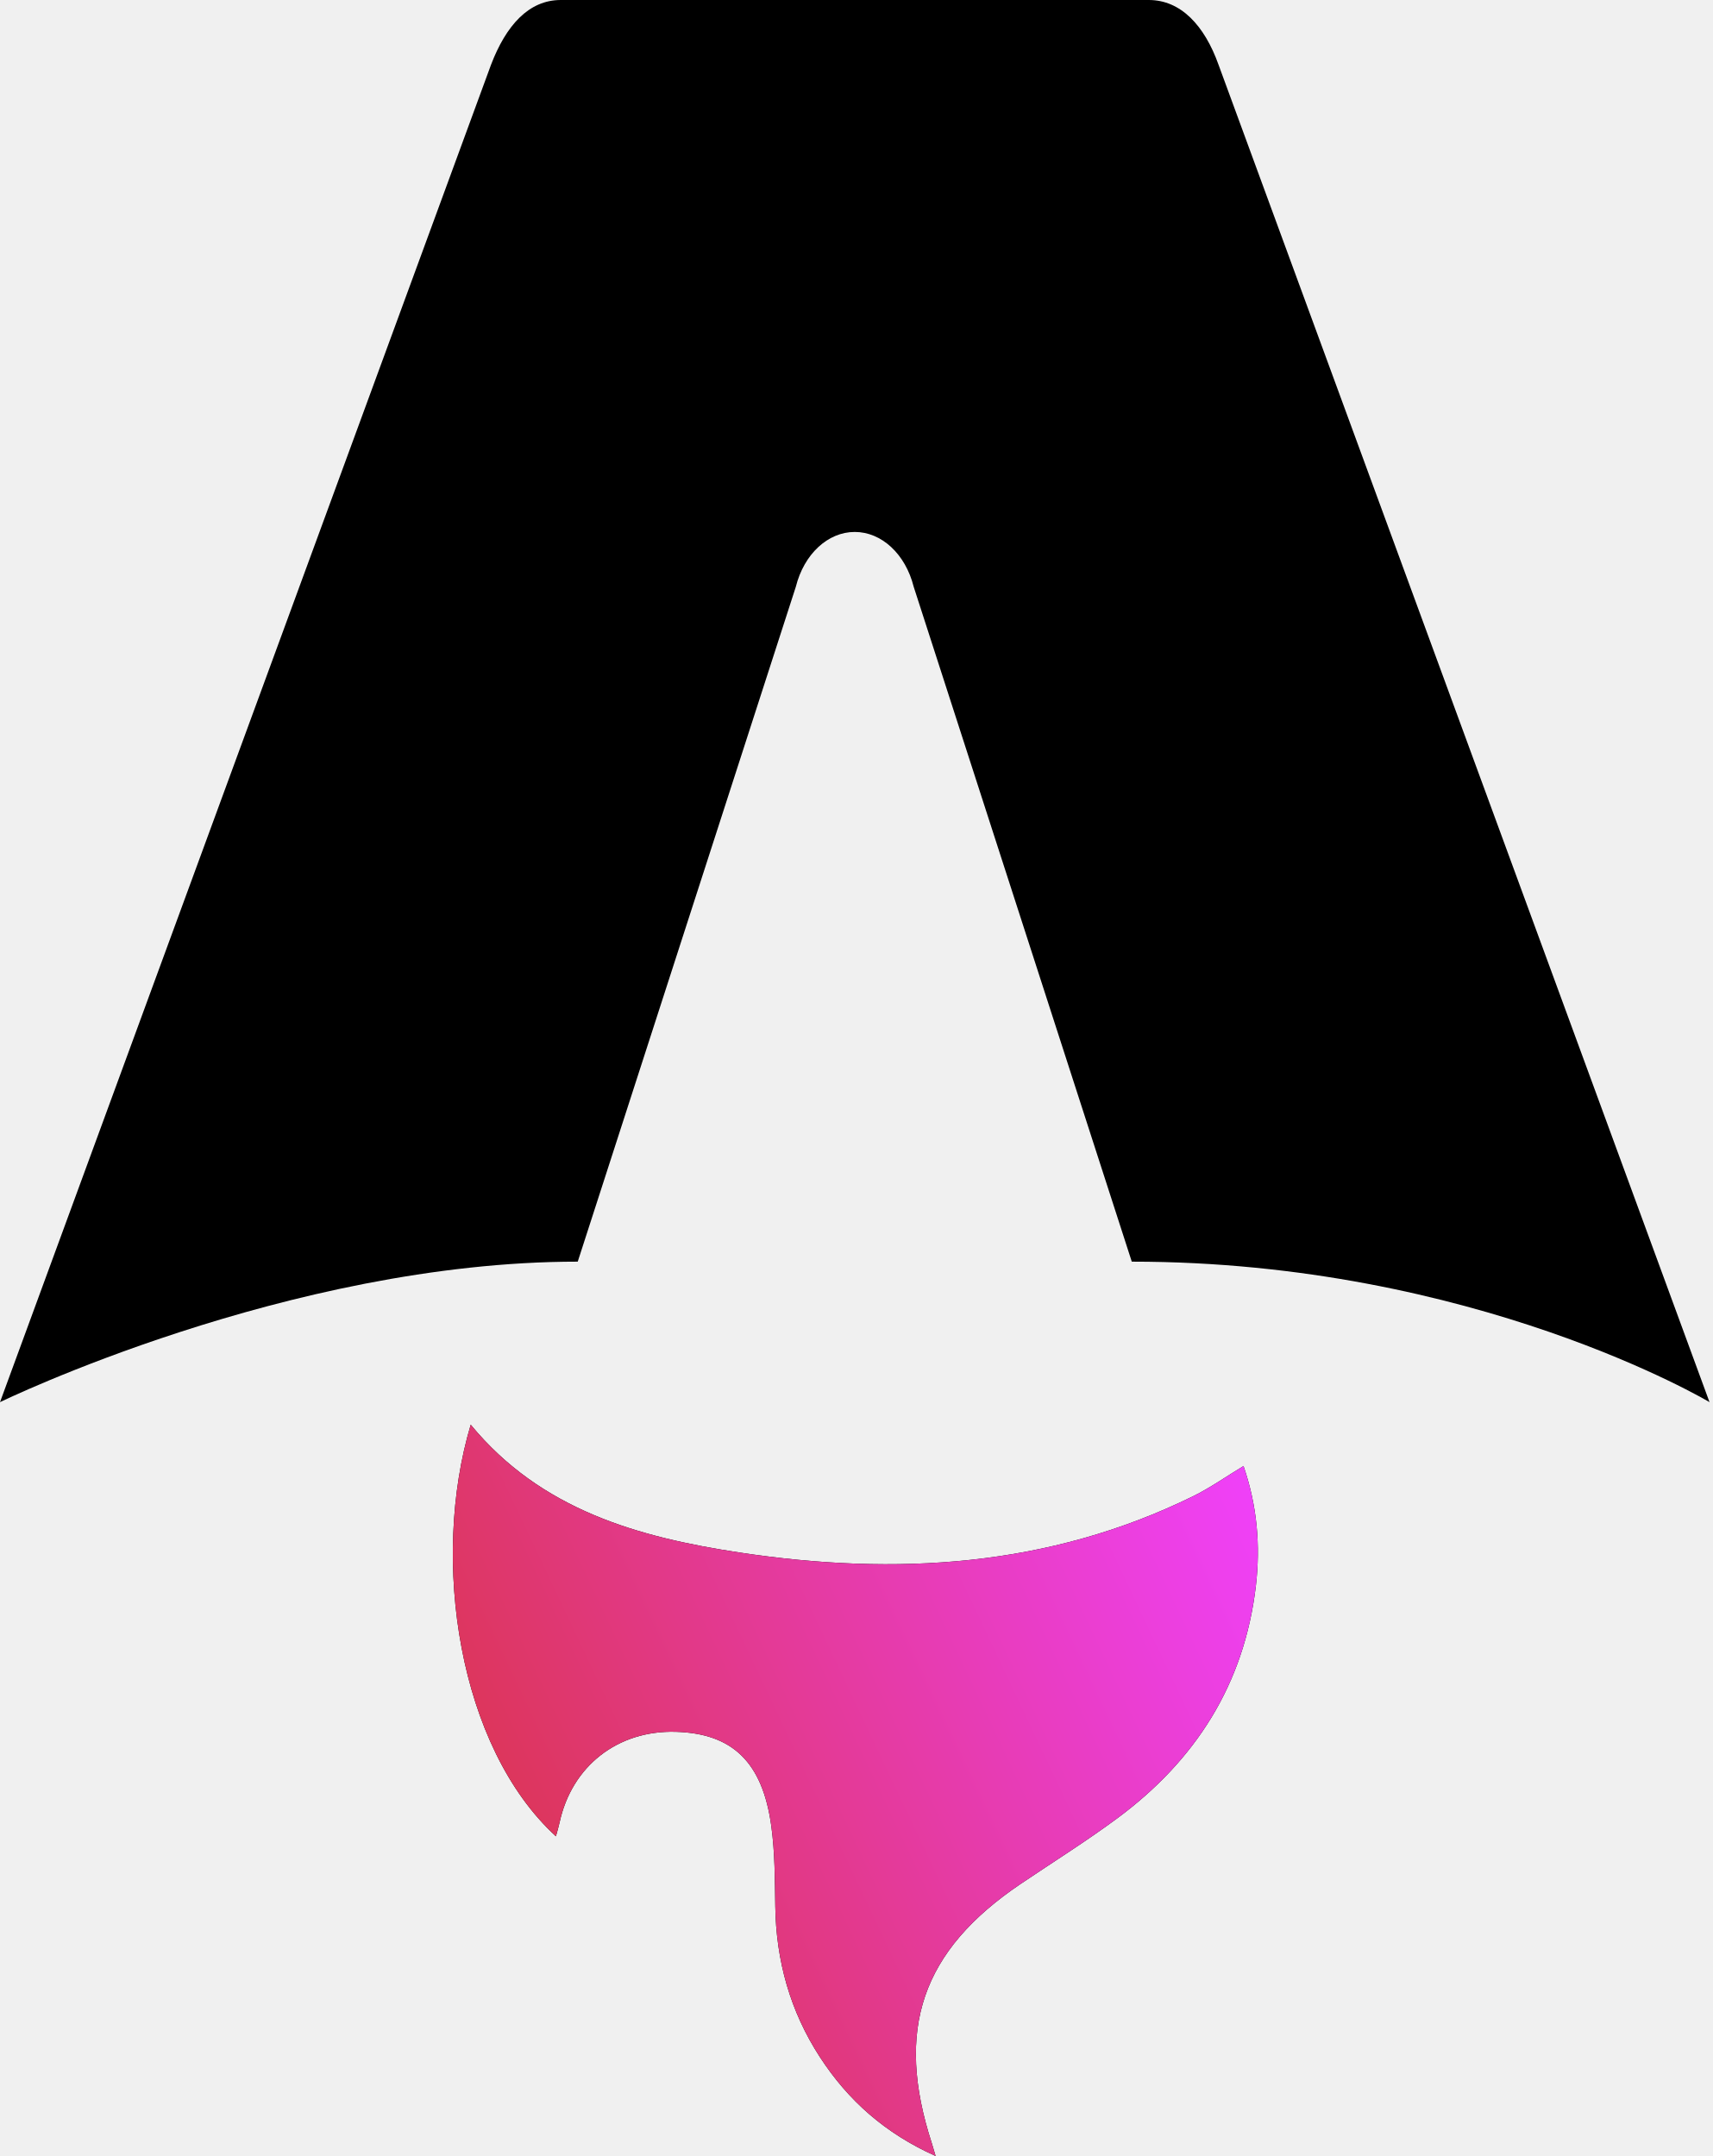
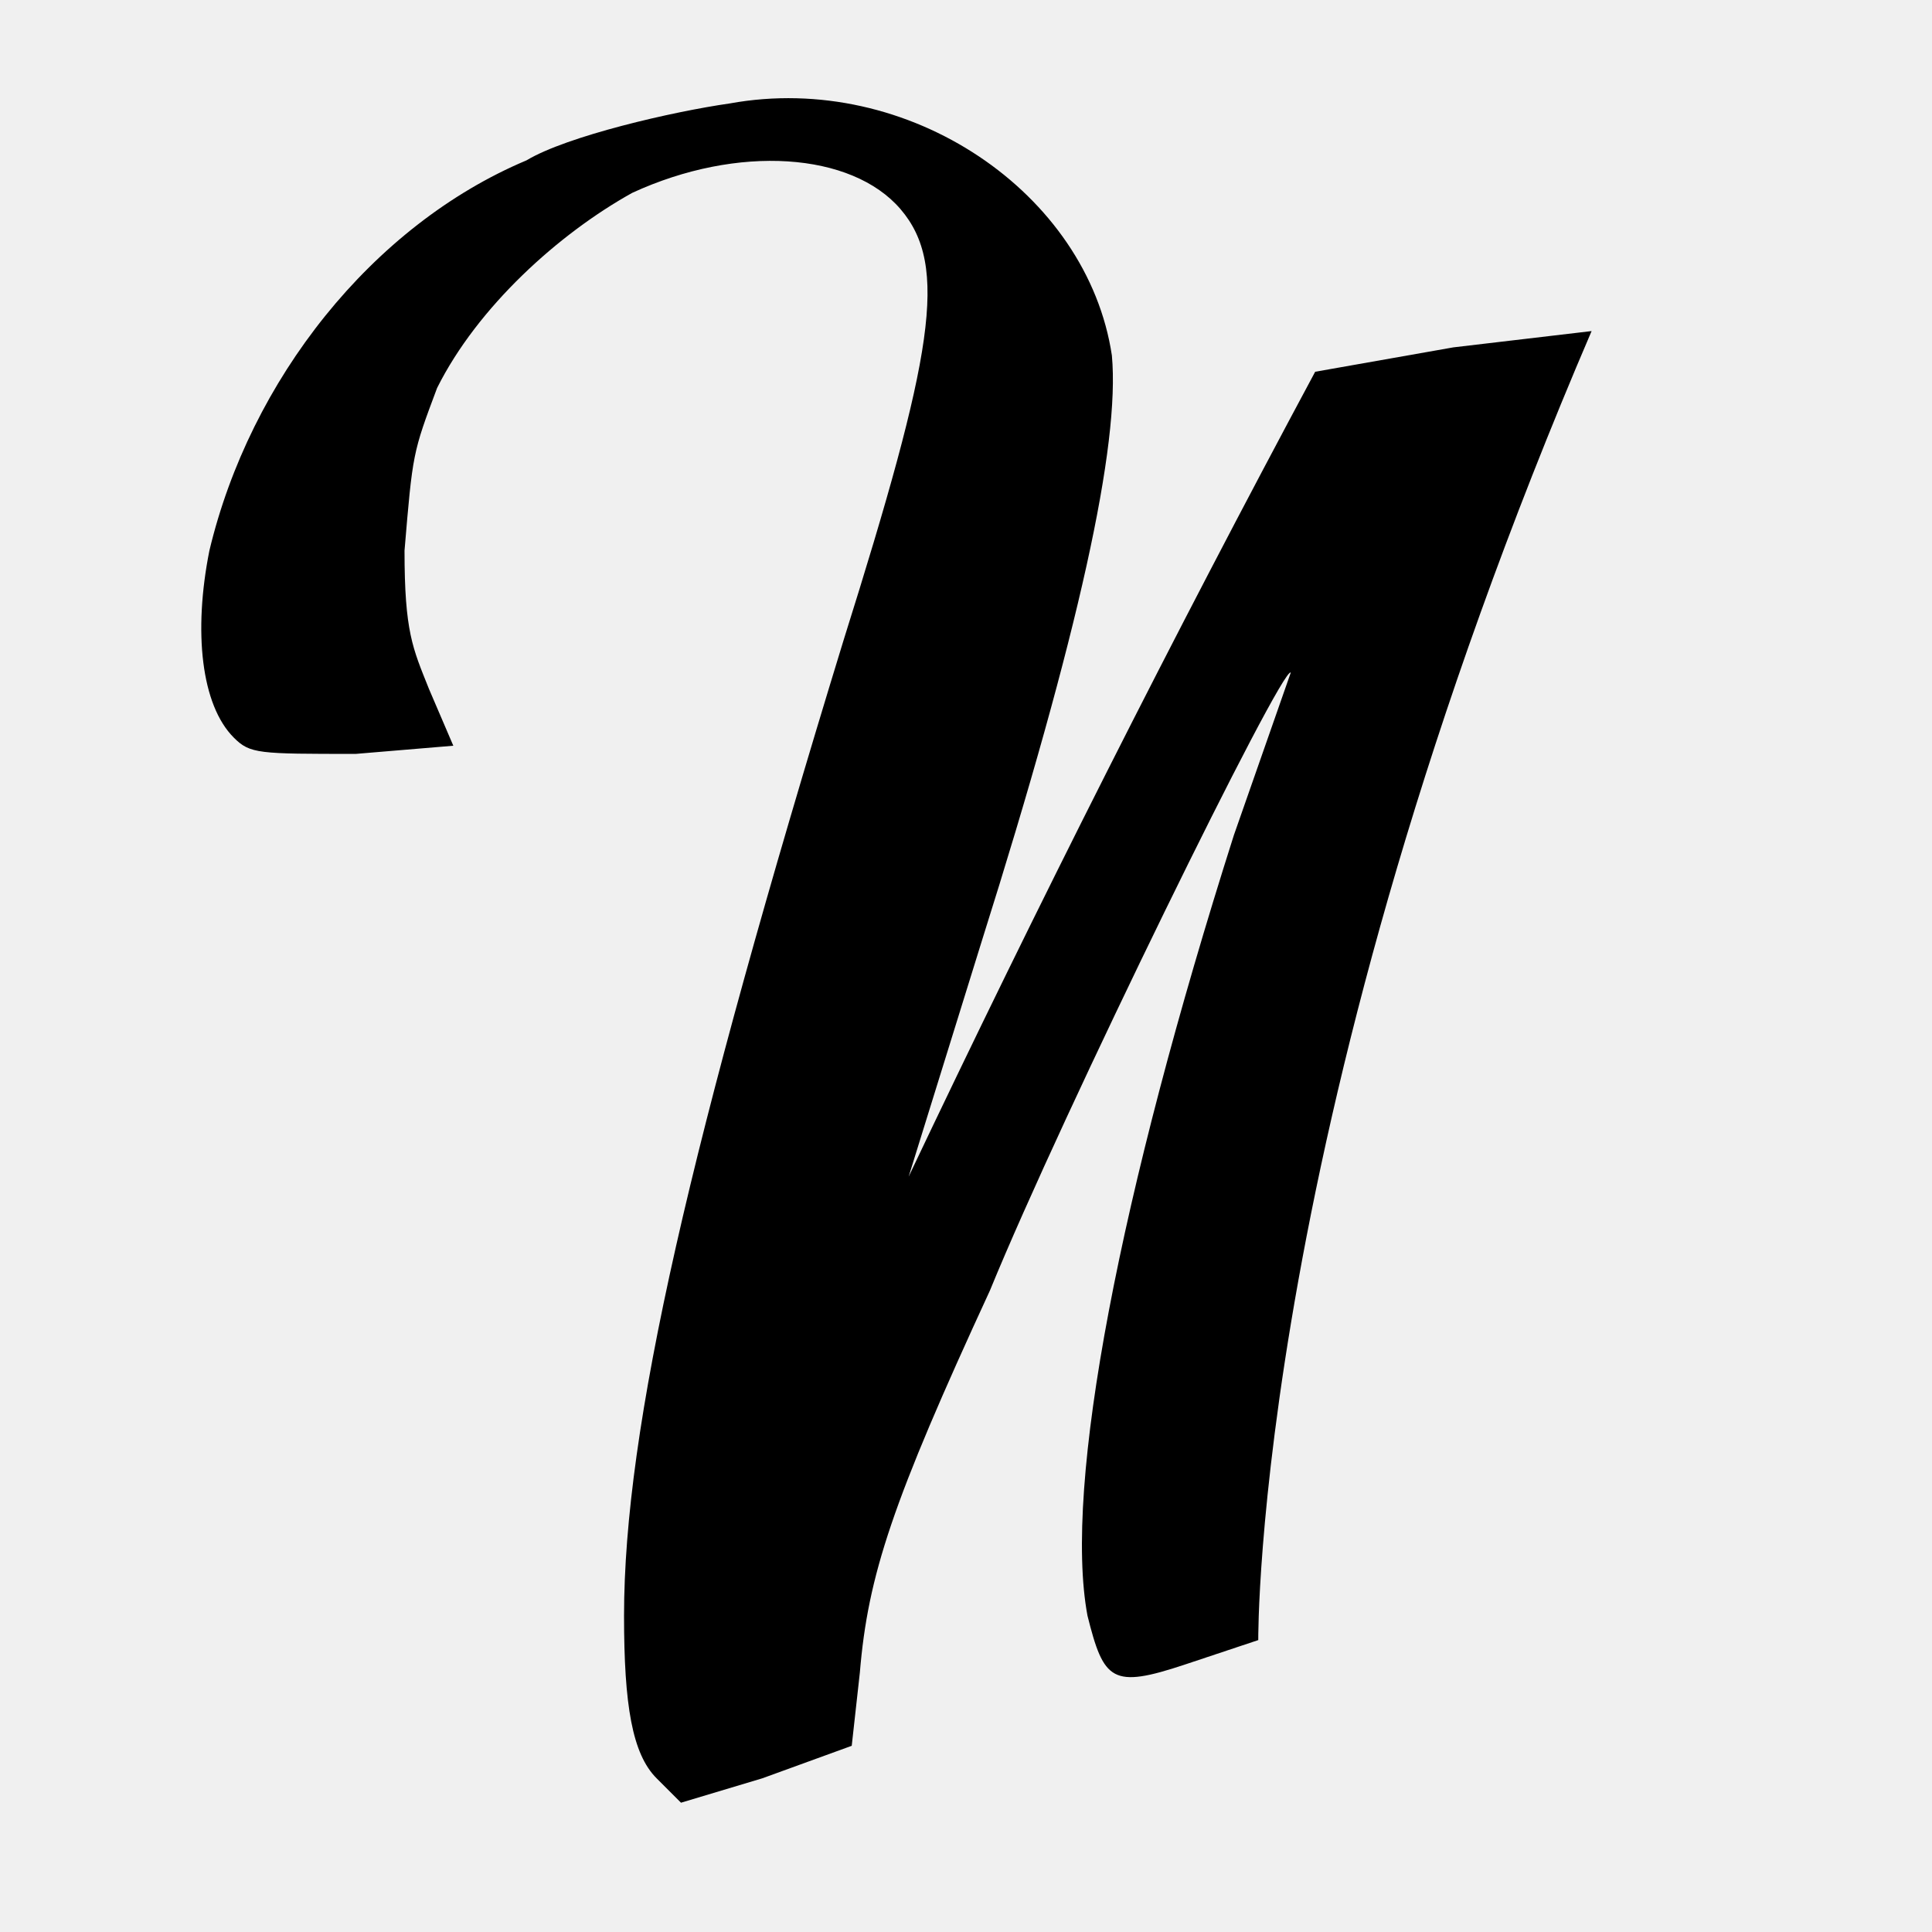
- <svg xmlns="http://www.w3.org/2000/svg" width="85" height="107" viewBox="0 0 85 107" fill="none">
-   <path fill="black" d="M27.589 91.136C22.756 86.718 21.344 77.433 23.358 70.707C26.85 74.948 31.689 76.291 36.7 77.05C44.438 78.22 52.036 77.782 59.223 74.246C60.045 73.841 60.805 73.303 61.704 72.757C62.378 74.714 62.553 76.689 62.318 78.7C61.745 83.596 59.309 87.378 55.433 90.245C53.883 91.392 52.244 92.417 50.643 93.498C45.726 96.821 44.396 100.718 46.243 106.386C46.287 106.525 46.327 106.663 46.426 107C43.916 105.876 42.082 104.24 40.684 102.089C39.209 99.819 38.507 97.308 38.47 94.591C38.451 93.269 38.451 91.934 38.273 90.631C37.839 87.453 36.347 86.03 33.536 85.948C30.652 85.864 28.37 87.647 27.765 90.455C27.719 90.671 27.652 90.884 27.585 91.134L27.589 91.136Z" />
-   <path fill="url(#paint0_linear_1_59)" d="M27.589 91.136C22.756 86.718 21.344 77.433 23.358 70.707C26.85 74.948 31.689 76.291 36.7 77.05C44.438 78.22 52.036 77.782 59.223 74.246C60.045 73.841 60.805 73.303 61.704 72.757C62.378 74.714 62.553 76.689 62.318 78.7C61.745 83.596 59.309 87.378 55.433 90.245C53.883 91.392 52.244 92.417 50.643 93.498C45.726 96.821 44.396 100.718 46.243 106.386C46.287 106.525 46.327 106.663 46.426 107C43.916 105.876 42.082 104.24 40.684 102.089C39.209 99.819 38.507 97.308 38.47 94.591C38.451 93.269 38.451 91.934 38.273 90.631C37.839 87.453 36.347 86.03 33.536 85.948C30.652 85.864 28.37 87.647 27.765 90.455C27.719 90.671 27.652 90.884 27.585 91.134L27.589 91.136Z" />
-   <path fill="black" d="M0 69.587C0 69.587 14.314 62.614 28.668 62.614L39.49 29.12C39.895 27.501 41.078 26.4 42.414 26.4C43.749 26.4 44.932 27.501 45.338 29.12L56.16 62.614C73.16 62.614 84.828 69.587 84.828 69.587C84.828 69.587 60.514 3.352 60.467 3.219C59.769 1.261 58.591 0 57.003 0H27.827C26.239 0 25.109 1.261 24.363 3.219C24.311 3.35 0 69.587 0 69.587Z" />
-   <defs>
-     <linearGradient id="paint0_linear_1_59" x1="22.47" y1="107" x2="69.145" y2="84.947" gradientUnits="userSpaceOnUse">
-       <stop stop-color="#D83333" />
-       <stop offset="1" stop-color="#F041FF" />
-     </linearGradient>
-   </defs>
+ <svg xmlns="http://www.w3.org/2000/svg" width="100%" height="100%" viewBox="0 0 50 50" version="1.1" xml:space="preserve" style="fill-rule:evenodd;clip-rule:evenodd;stroke-linejoin:round;stroke-miterlimit:2;">
+   <style>
+     path {
+       fill: #000;
+       fill-rule: nonzero;
+     }
+     @media (prefers-color-scheme: dark) {
+       path {
+         fill: #fff;
+         fill-rule: nonzero;
+       }
+     }
+     </style>
+   <path d="M12.944 9.547c-1.052.15-3.006.601-3.757 1.052-2.856 1.202-5.11 4.058-5.862 7.214-.3 1.503-.15 2.856.451 3.457.301.301.451.301 2.255.301l1.803-.151-.451-1.052c-.3-.751-.451-1.052-.451-2.555.151-1.803.151-1.803.602-3.006.751-1.503 2.254-2.855 3.607-3.607 1.954-.901 4.058-.751 4.96.301.901 1.052.601 2.705-1.052 7.966-2.856 9.318-4.059 14.578-4.059 18.035 0 1.653.151 2.555.602 3.006l.451.451 1.503-.451 1.653-.601.15-1.353c.15-1.803.601-3.156 2.405-7.064 1.353-3.306 5.411-11.573 5.561-11.422l-1.052 3.006c-2.104 6.613-3.156 12.023-2.706 14.428.301 1.203.451 1.353 1.804.902l1.353-.451s-.081-9.644 6.162-24.198l-2.555.301-2.555.451c-2.628 4.897-5.133 9.858-7.515 14.879l1.353-4.358c1.803-5.712 2.555-9.169 2.404-10.822-.451-3.006-3.757-5.26-7.064-4.659Z" transform="matrix(1.4 0 0 1.4 .76417 -10.6887)" />
</svg>
